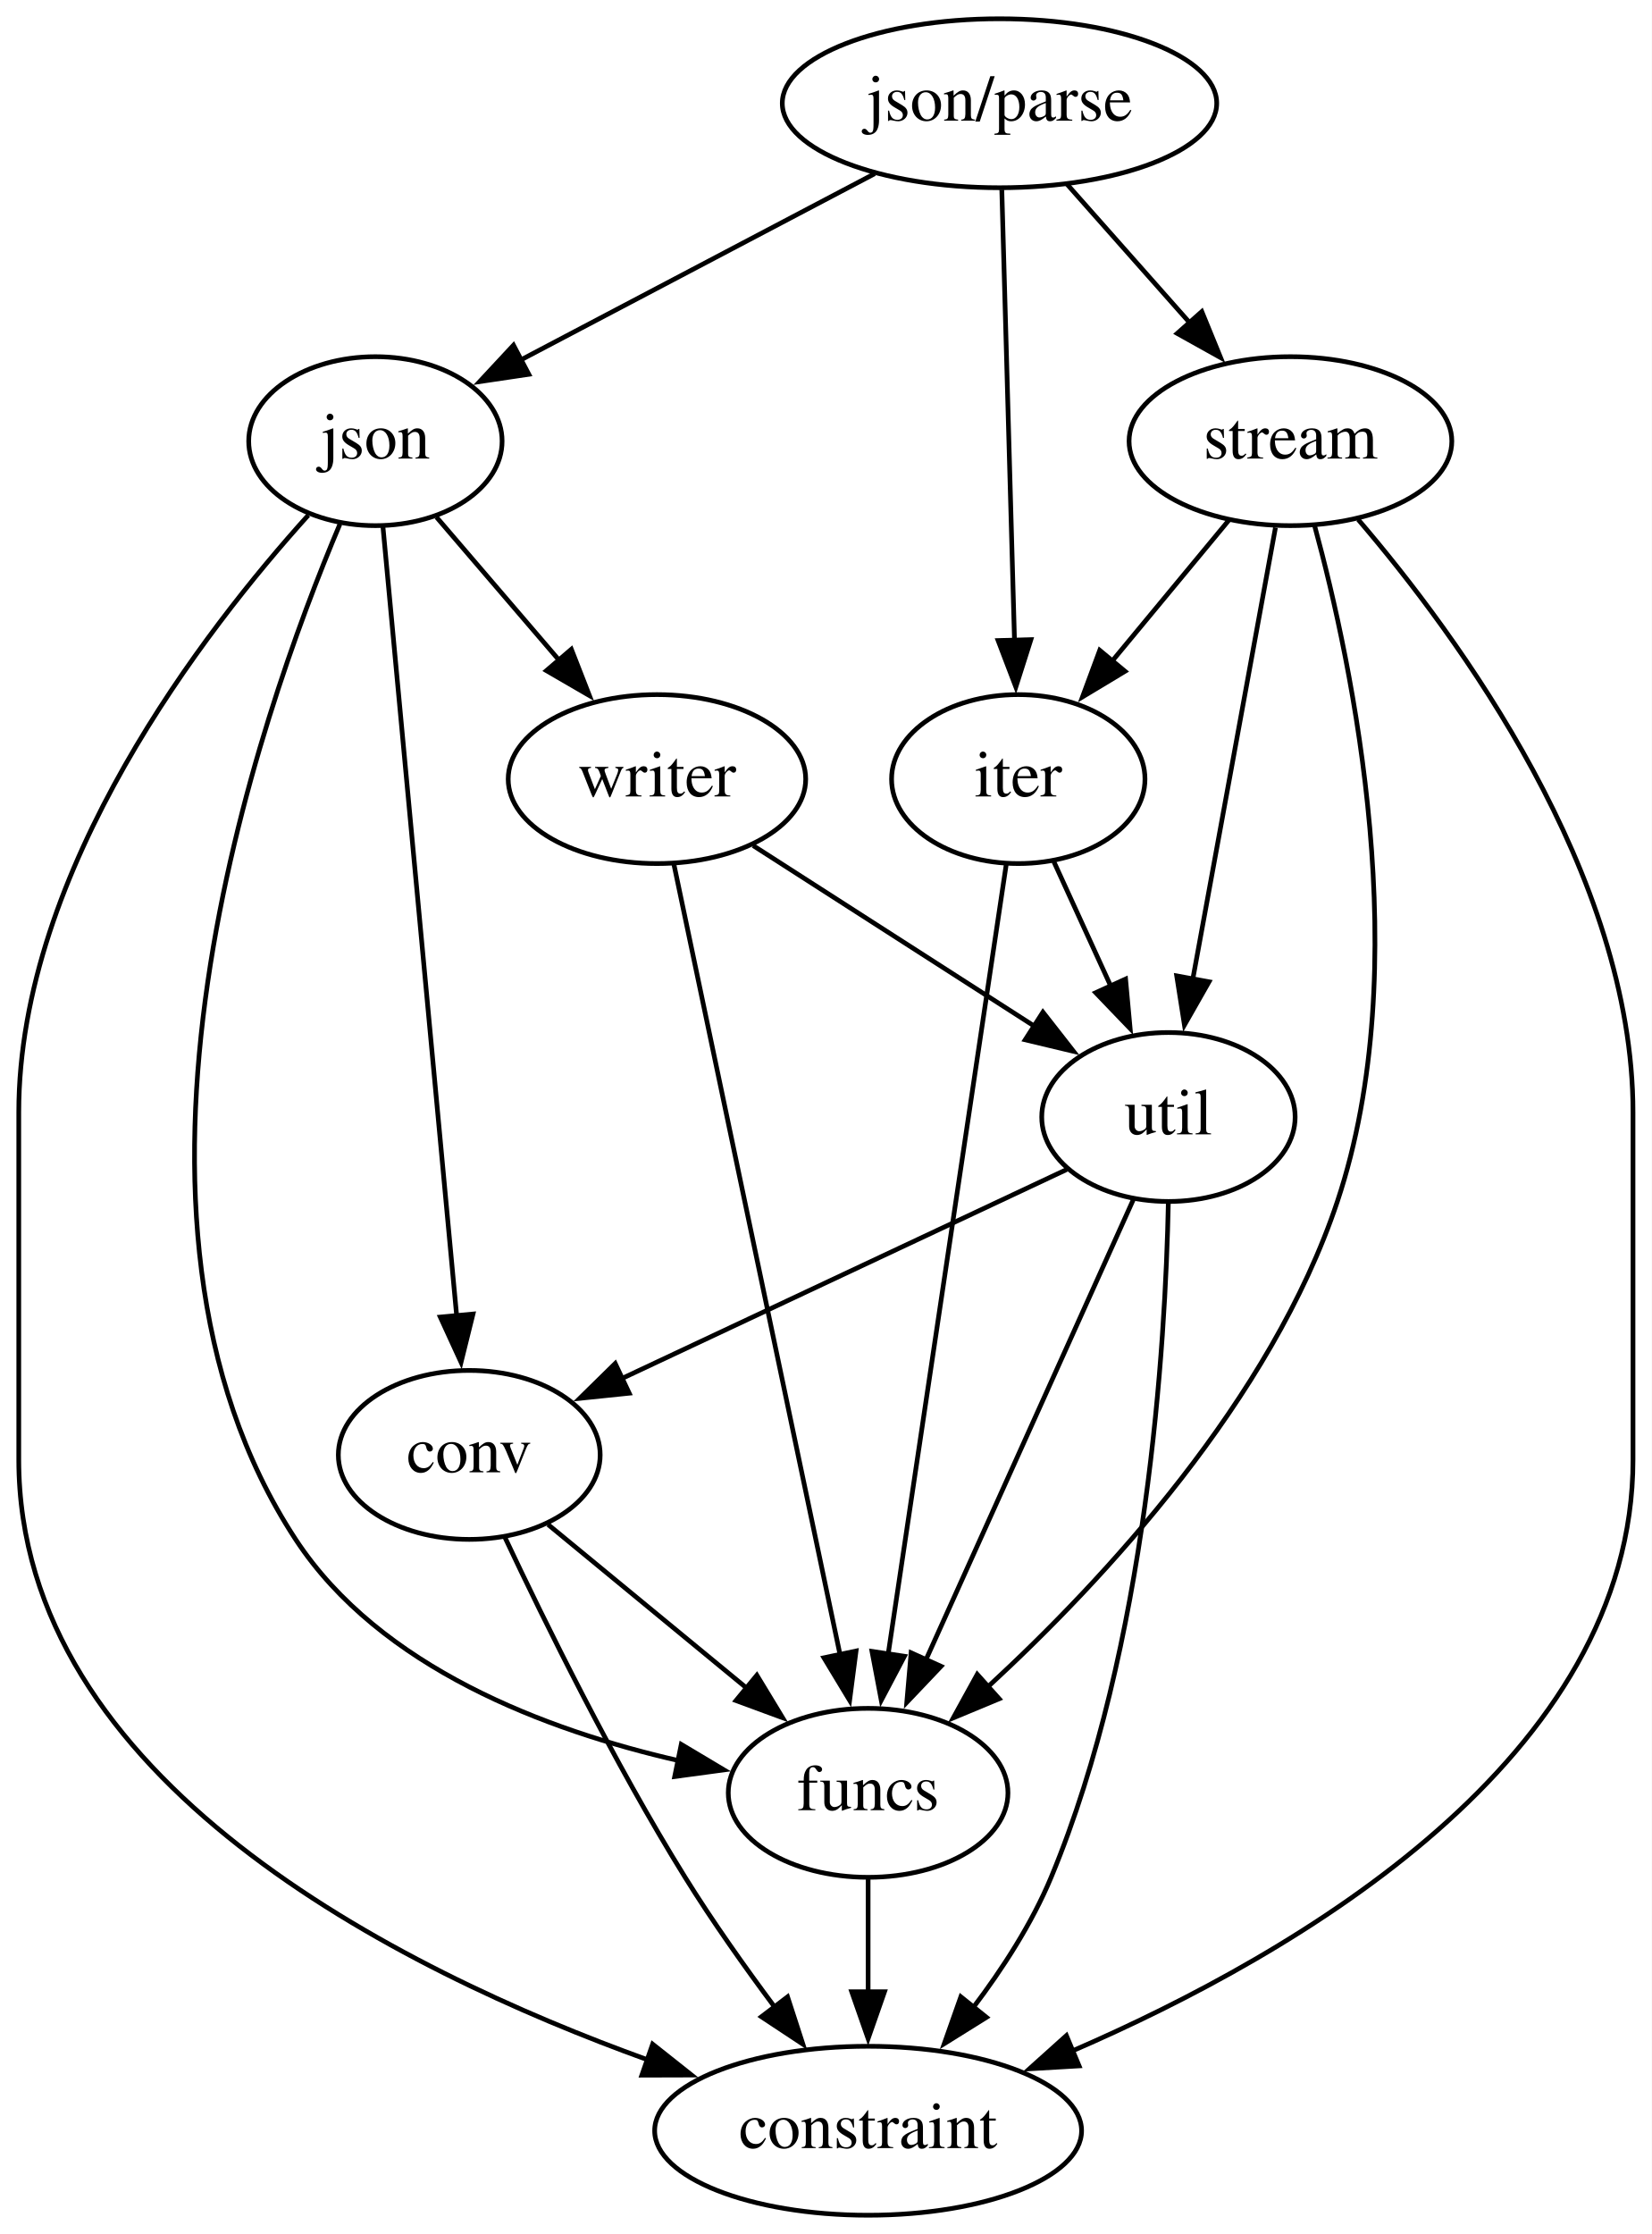
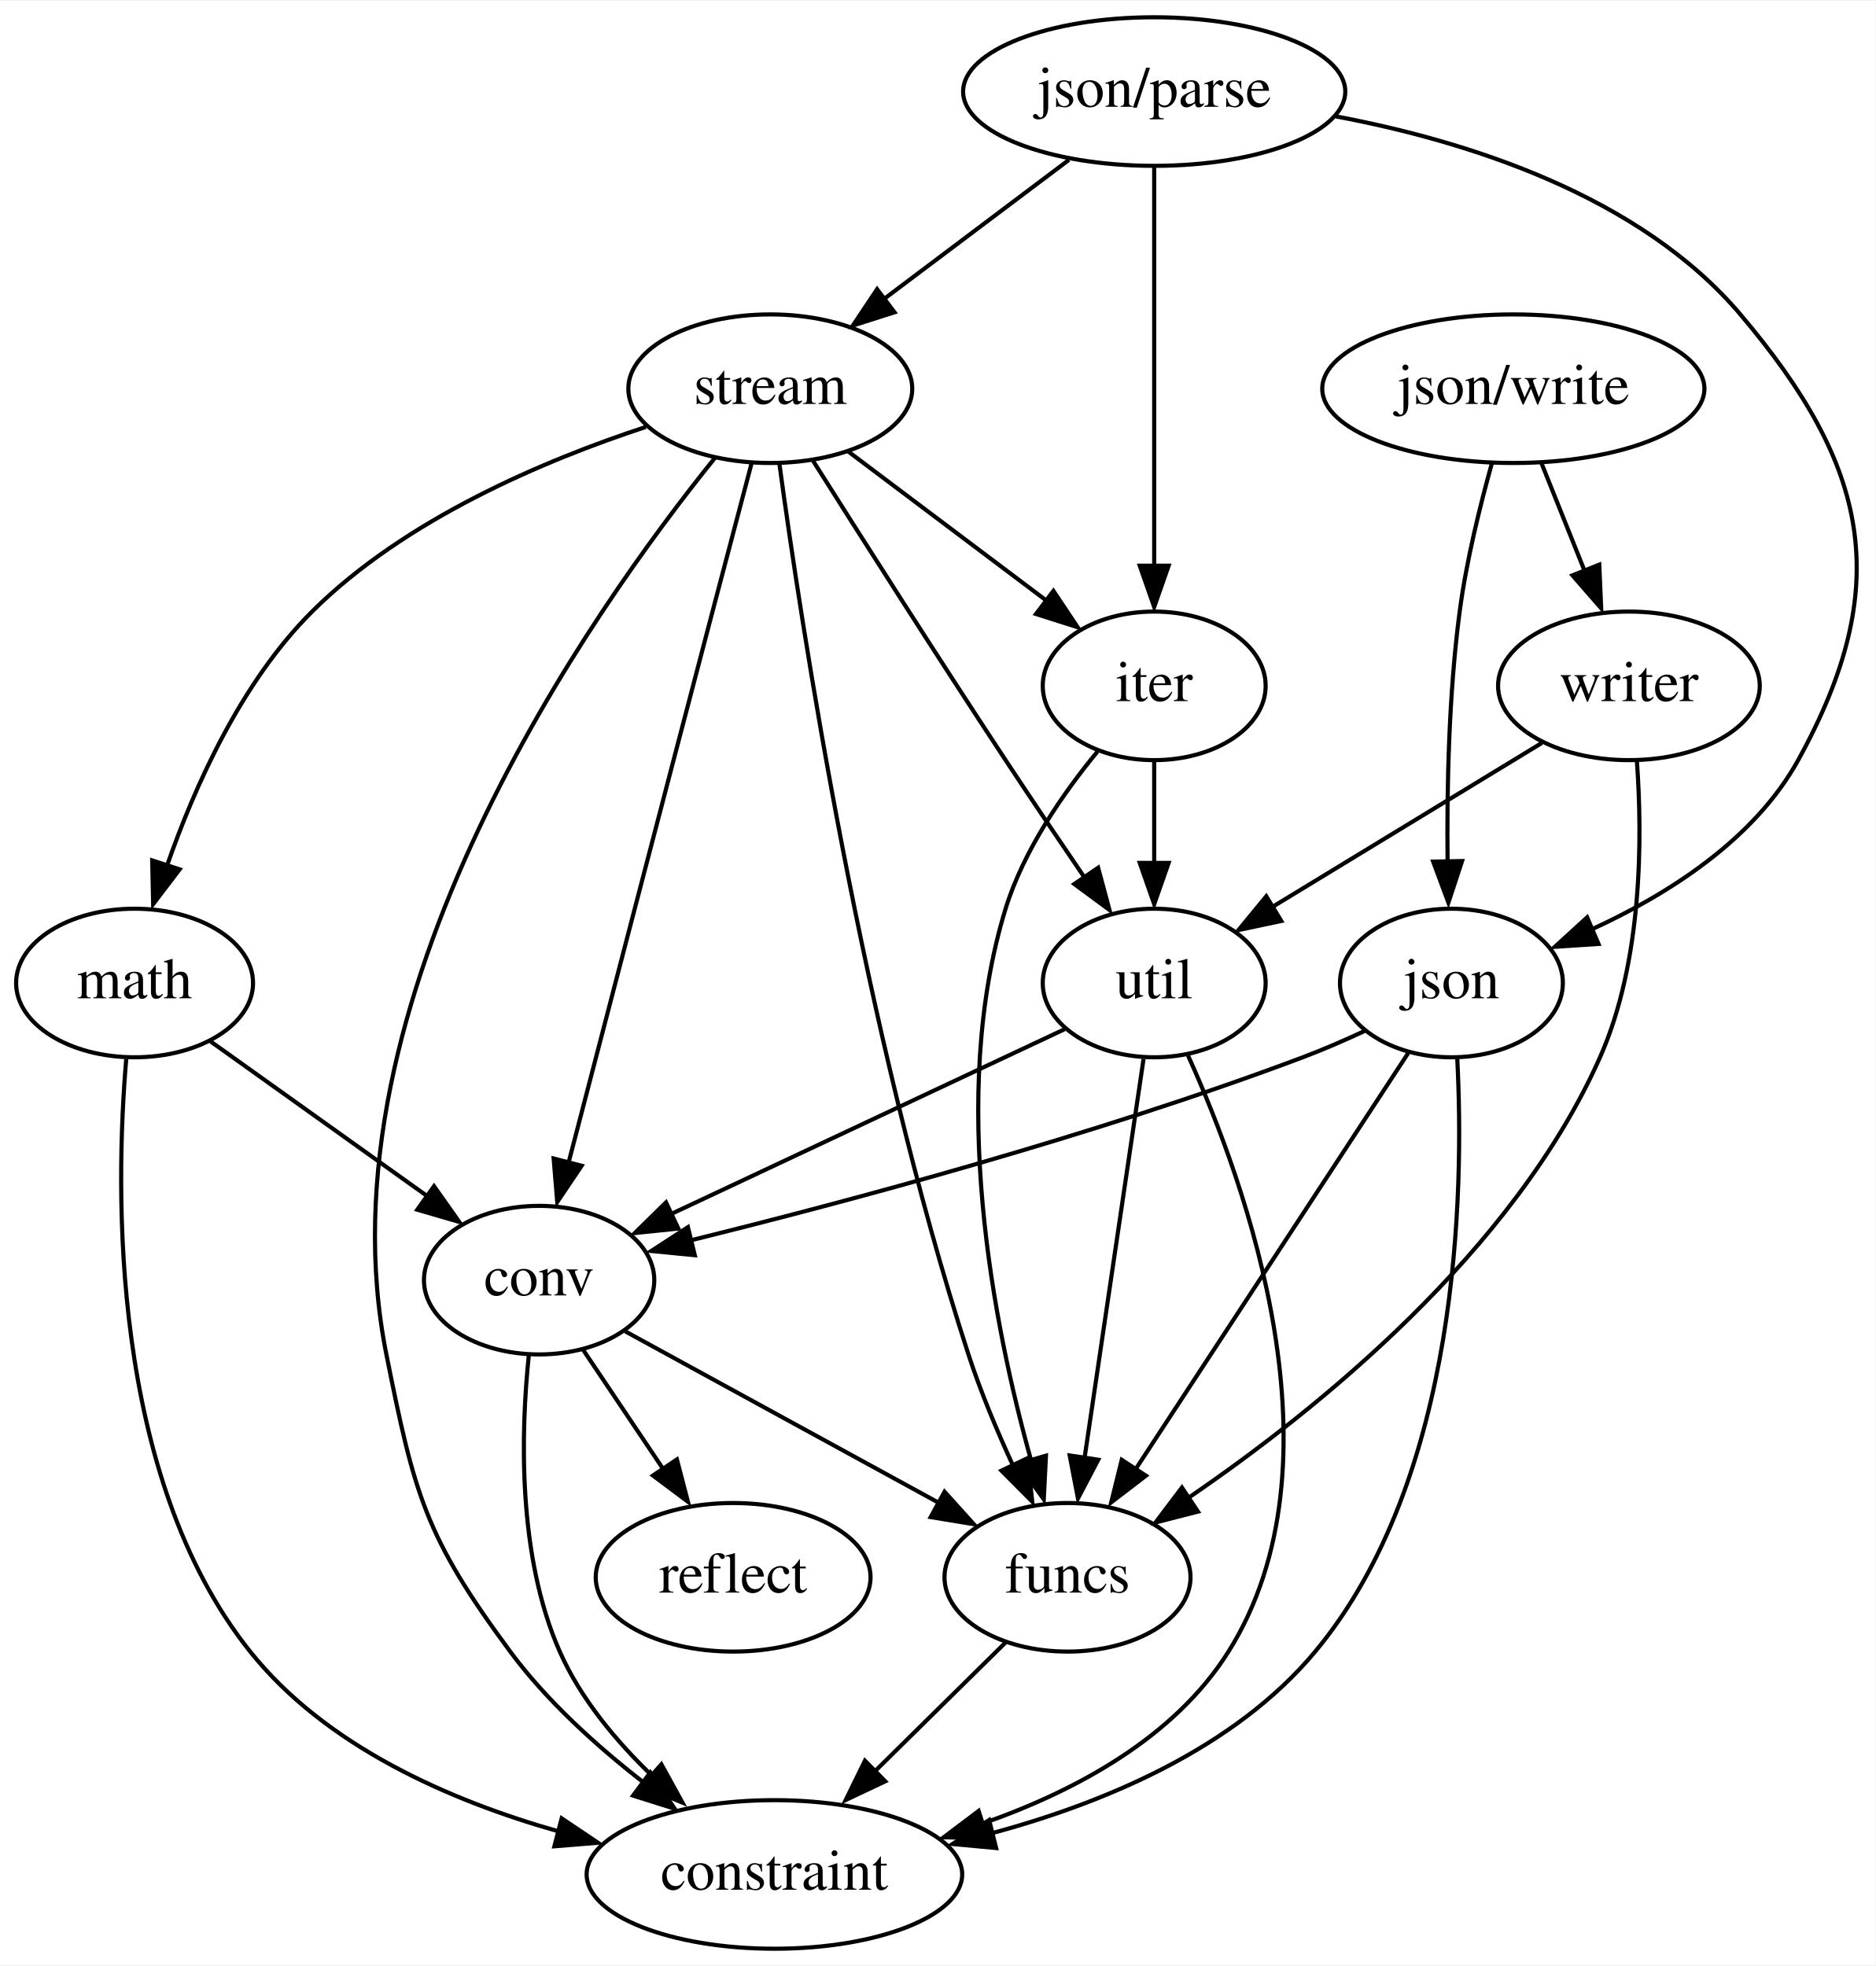
- <svg xmlns="http://www.w3.org/2000/svg" width="352pt" height="476pt" viewBox="0.00 0.00 352.00 476.00">
+ <svg xmlns="http://www.w3.org/2000/svg" width="454pt" height="476pt" viewBox="0.00 0.00 454.35 476.00">
  <g id="graph0" class="graph" transform="scale(1 1) rotate(0) translate(4 472)">
-     <polygon fill="white" stroke="none" points="-4,4 -4,-472 348,-472 348,4 -4,4" />
+     <polygon fill="white" stroke="none" points="-4,4 -4,-472 450.35,-472 450.35,4 -4,4" />
    <g id="node1" class="node">
-       <ellipse fill="none" stroke="black" cx="96" cy="-162" rx="27.9" ry="18" />
-       <text text-anchor="middle" x="96" y="-158.3" font-family="Times,serif" font-size="14.00">conv</text>
+       <ellipse fill="none" stroke="black" cx="126.6" cy="-162" rx="27.9" ry="18" />
+       <text text-anchor="middle" x="126.6" y="-158.3" font-family="Times,serif" font-size="14.00">conv</text>
    </g>
    <g id="node2" class="node">
-       <ellipse fill="none" stroke="black" cx="181" cy="-18" rx="45.49" ry="18" />
-       <text text-anchor="middle" x="181" y="-14.3" font-family="Times,serif" font-size="14.00">constraint</text>
+       <ellipse fill="none" stroke="black" cx="183.6" cy="-18" rx="45.49" ry="18" />
+       <text text-anchor="middle" x="183.6" y="-14.3" font-family="Times,serif" font-size="14.00">constraint</text>
    </g>
    <g id="edge1" class="edge">
-       <path fill="none" stroke="black" d="M103.57,-144.5C112.13,-126.31 126.86,-96.38 142,-72 147.78,-62.69 154.7,-52.92 161.1,-44.34" />
-       <polygon fill="black" stroke="black" points="163.83,-46.53 167.1,-36.45 158.26,-42.29 163.83,-46.53" />
+       <path fill="none" stroke="black" d="M124.1,-143.77C122.17,-125.21 121.34,-95.22 131.6,-72 136.66,-60.53 145.38,-50.13 154.25,-41.64" />
+       <polygon fill="black" stroke="black" points="156.22,-44.68 161.33,-35.4 151.55,-39.47 156.22,-44.68" />
    </g>
    <g id="node3" class="node">
-       <ellipse fill="none" stroke="black" cx="181" cy="-90" rx="29.8" ry="18" />
-       <text text-anchor="middle" x="181" y="-86.3" font-family="Times,serif" font-size="14.00">funcs</text>
+       <ellipse fill="none" stroke="black" cx="254.6" cy="-90" rx="29.8" ry="18" />
+       <text text-anchor="middle" x="254.6" y="-86.3" font-family="Times,serif" font-size="14.00">funcs</text>
    </g>
    <g id="edge2" class="edge">
-       <path fill="none" stroke="black" d="M112.79,-147.17C124.94,-137.17 141.57,-123.47 155.37,-112.11" />
-       <polygon fill="black" stroke="black" points="157.29,-115.06 162.78,-106 152.84,-109.66 157.29,-115.06" />
+       <path fill="none" stroke="black" d="M147.45,-149.6C168.03,-138.34 199.75,-121 223.34,-108.09" />
+       <polygon fill="black" stroke="black" points="224.81,-110.73 231.9,-102.87 221.45,-104.59 224.81,-110.73" />
+     </g>
+     <g id="node4" class="node">
+       <ellipse fill="none" stroke="black" cx="173.6" cy="-90" rx="33.29" ry="18" />
+       <text text-anchor="middle" x="173.6" y="-86.3" font-family="Times,serif" font-size="14.00">reflect</text>
    </g>
    <g id="edge3" class="edge">
-       <path fill="none" stroke="black" d="M181,-71.7C181,-64.41 181,-55.73 181,-47.54" />
-       <polygon fill="black" stroke="black" points="184.5,-47.62 181,-37.62 177.5,-47.62 184.5,-47.62" />
-     </g>
-     <g id="node4" class="node">
-       <ellipse fill="none" stroke="black" cx="213" cy="-306" rx="27" ry="18" />
-       <text text-anchor="middle" x="213" y="-302.3" font-family="Times,serif" font-size="14.00">iter</text>
+       <path fill="none" stroke="black" d="M137.26,-145.12C142.95,-136.64 150.08,-126.02 156.52,-116.43" />
+       <polygon fill="black" stroke="black" points="159.98,-118.56 162.65,-108.31 154.17,-114.66 159.98,-118.56" />
    </g>
    <g id="edge4" class="edge">
-       <path fill="none" stroke="black" d="M210.44,-287.85C204.95,-251.14 192.01,-164.66 185.27,-119.53" />
-       <polygon fill="black" stroke="black" points="188.74,-119.1 183.8,-109.73 181.82,-120.14 188.74,-119.1" />
+       <path fill="none" stroke="black" d="M239.54,-74.15C230.26,-65.01 218.16,-53.08 207.59,-42.65" />
+       <polygon fill="black" stroke="black" points="210.45,-40.57 200.87,-36.04 205.53,-45.56 210.45,-40.57" />
    </g>
    <g id="node5" class="node">
-       <ellipse fill="none" stroke="black" cx="245" cy="-234" rx="27" ry="18" />
-       <text text-anchor="middle" x="245" y="-230.3" font-family="Times,serif" font-size="14.00">util</text>
+       <ellipse fill="none" stroke="black" cx="275.6" cy="-306" rx="27" ry="18" />
+       <text text-anchor="middle" x="275.6" y="-302.3" font-family="Times,serif" font-size="14.00">iter</text>
    </g>
    <g id="edge5" class="edge">
-       <path fill="none" stroke="black" d="M220.58,-288.41C224.21,-280.48 228.64,-270.78 232.73,-261.84" />
-       <polygon fill="black" stroke="black" points="235.87,-263.4 236.84,-252.85 229.5,-260.49 235.87,-263.4" />
+       <path fill="none" stroke="black" d="M261.85,-290.07C253.64,-280.1 243.98,-266.25 239.6,-252 225.65,-206.64 236.67,-150.97 245.76,-118.39" />
+       <polygon fill="black" stroke="black" points="249.38,-119.47 248.85,-108.89 242.67,-117.5 249.38,-119.47" />
+     </g>
+     <g id="node6" class="node">
+       <ellipse fill="none" stroke="black" cx="275.6" cy="-234" rx="27" ry="18" />
+       <text text-anchor="middle" x="275.6" y="-230.3" font-family="Times,serif" font-size="14.00">util</text>
+     </g>
+     <g id="edge6" class="edge">
+       <path fill="none" stroke="black" d="M275.6,-287.7C275.6,-280.24 275.6,-271.32 275.6,-262.97" />
+       <polygon fill="black" stroke="black" points="279.1,-263.1 275.6,-253.1 272.1,-263.1 279.1,-263.1" />
+     </g>
+     <g id="edge24" class="edge">
+       <path fill="none" stroke="black" d="M253.93,-222.82C228.81,-211.02 187.16,-191.45 158.37,-177.93" />
+       <polygon fill="black" stroke="black" points="160.32,-174.5 149.78,-173.42 157.34,-180.84 160.32,-174.5" />
+     </g>
+     <g id="edge23" class="edge">
+       <path fill="none" stroke="black" d="M283.8,-216.42C297.84,-185.43 322.32,-117.73 293.6,-72 280.41,-51 256.3,-38.13 234.02,-30.34" />
+       <polygon fill="black" stroke="black" points="235.2,-26.72 224.61,-27.01 233.07,-33.39 235.2,-26.72" />
+     </g>
+     <g id="edge25" class="edge">
+       <path fill="none" stroke="black" d="M273.02,-215.59C269.44,-191.4 262.93,-147.36 258.69,-118.65" />
+       <polygon fill="black" stroke="black" points="262.05,-118.49 257.13,-109.11 255.13,-119.52 262.05,-118.49" />
+     </g>
+     <g id="node7" class="node">
+       <ellipse fill="none" stroke="black" cx="347.6" cy="-234" rx="27" ry="18" />
+       <text text-anchor="middle" x="347.6" y="-230.3" font-family="Times,serif" font-size="14.00">json</text>
+     </g>
+     <g id="edge8" class="edge">
+       <path fill="none" stroke="black" d="M326.52,-222.35C321.68,-220.1 316.51,-217.85 311.6,-216 261.23,-197.03 200.99,-180.95 163.25,-171.63" />
+       <polygon fill="black" stroke="black" points="164.31,-168.04 153.77,-169.07 162.65,-174.84 164.31,-168.04" />
+     </g>
+     <g id="edge7" class="edge">
+       <path fill="none" stroke="black" d="M349.01,-215.74C350.69,-183.61 349.65,-114.1 314.6,-72 295.06,-48.53 263.55,-35.35 236.33,-28.01" />
+       <polygon fill="black" stroke="black" points="237.3,-24.4 226.75,-25.38 235.62,-31.19 237.3,-24.4" />
+     </g>
+     <g id="edge9" class="edge">
+       <path fill="none" stroke="black" d="M337.11,-216.99C321.06,-192.48 290.27,-145.47 271.18,-116.32" />
+       <polygon fill="black" stroke="black" points="273.6,-114.62 265.19,-108.17 267.74,-118.46 273.6,-114.62" />
+     </g>
+     <g id="node8" class="node">
+       <ellipse fill="none" stroke="black" cx="275.6" cy="-450" rx="46.29" ry="18" />
+       <text text-anchor="middle" x="275.6" y="-446.3" font-family="Times,serif" font-size="14.00">json/parse</text>
+     </g>
+     <g id="edge10" class="edge">
+       <path fill="none" stroke="black" d="M275.6,-431.59C275.6,-407.5 275.6,-363.75 275.6,-335.03" />
+       <polygon fill="black" stroke="black" points="279.1,-335.11 275.6,-325.11 272.1,-335.11 279.1,-335.11" />
+     </g>
+     <g id="edge11" class="edge">
+       <path fill="none" stroke="black" d="M319.62,-443.98C351.53,-437.98 393.19,-424.81 417.6,-396 448.88,-359.07 454.97,-330.38 431.6,-288 420.97,-268.72 400.05,-255.49 381.75,-247.07" />
+       <polygon fill="black" stroke="black" points="383.23,-243.47 372.66,-242.77 380.48,-249.91 383.23,-243.47" />
+     </g>
+     <g id="node9" class="node">
+       <ellipse fill="none" stroke="black" cx="182.6" cy="-378" rx="34.39" ry="18" />
+       <text text-anchor="middle" x="182.6" y="-374.3" font-family="Times,serif" font-size="14.00">stream</text>
+     </g>
+     <g id="edge12" class="edge">
+       <path fill="none" stroke="black" d="M254.96,-433.46C241.75,-423.52 224.47,-410.51 210.1,-399.7" />
+       <polygon fill="black" stroke="black" points="212.69,-396.52 202.6,-393.3 208.48,-402.11 212.69,-396.52" />
    </g>
    <g id="edge18" class="edge">
-       <path fill="none" stroke="black" d="M223.33,-222.82C198.43,-211.12 157.29,-191.79 128.53,-178.28" />
-       <polygon fill="black" stroke="black" points="130.09,-175.15 119.55,-174.06 127.11,-181.48 130.09,-175.15" />
+       <path fill="none" stroke="black" d="M178.04,-359.82C175.3,-349.45 171.74,-335.97 168.6,-324 156.26,-277.01 142.01,-222.28 133.68,-190.26" />
+       <polygon fill="black" stroke="black" points="136.9,-189.72 130.99,-180.93 130.12,-191.48 136.9,-189.72" />
    </g>
    <g id="edge17" class="edge">
-       <path fill="none" stroke="black" d="M244.98,-215.83C244.37,-185.59 240.53,-121.36 220,-72 215.92,-62.19 209.66,-52.51 203.34,-44.17" />
-       <polygon fill="black" stroke="black" points="206.22,-42.17 197.23,-36.56 200.76,-46.55 206.22,-42.17" />
+       <path fill="none" stroke="black" d="M169.19,-361.24C139.55,-324.52 72.43,-229.84 89.6,-144 96.4,-110.01 98.98,-99.87 119.6,-72 128.4,-60.1 140.42,-49.23 151.67,-40.47" />
+       <polygon fill="black" stroke="black" points="153.53,-42.71 159.45,-33.92 149.35,-37.1 153.53,-42.71" />
    </g>
    <g id="edge19" class="edge">
-       <path fill="none" stroke="black" d="M237.53,-216.43C226.66,-192.3 206.33,-147.2 193.24,-118.17" />
-       <polygon fill="black" stroke="black" points="196.54,-116.96 189.24,-109.28 190.16,-119.84 196.54,-116.96" />
-     </g>
-     <g id="node6" class="node">
-       <ellipse fill="none" stroke="black" cx="76" cy="-378" rx="27" ry="18" />
-       <text text-anchor="middle" x="76" y="-374.3" font-family="Times,serif" font-size="14.00">json</text>
-     </g>
-     <g id="edge7" class="edge">
-       <path fill="none" stroke="black" d="M77.6,-359.85C81.03,-323.14 89.12,-236.66 93.33,-191.53" />
-       <polygon fill="black" stroke="black" points="96.8,-192.02 94.25,-181.74 89.83,-191.37 96.8,-192.02" />
-     </g>
-     <g id="edge6" class="edge">
-       <path fill="none" stroke="black" d="M61.7,-362.23C39.69,-337.85 0,-286.73 0,-235 0,-235 0,-235 0,-161 0,-92.81 80.51,-52.41 134.14,-33.07" />
-       <polygon fill="black" stroke="black" points="135.08,-36.45 143.38,-29.87 132.78,-29.84 135.08,-36.45" />
-     </g>
-     <g id="edge8" class="edge">
-       <path fill="none" stroke="black" d="M68.44,-360.33C51.18,-319.54 13.73,-213.02 59,-144 76.98,-116.59 112.53,-103.28 140.63,-96.86" />
-       <polygon fill="black" stroke="black" points="141.18,-100.32 150.28,-94.89 139.78,-93.47 141.18,-100.32" />
-     </g>
-     <g id="node7" class="node">
-       <ellipse fill="none" stroke="black" cx="136" cy="-306" rx="31.7" ry="18" />
-       <text text-anchor="middle" x="136" y="-302.3" font-family="Times,serif" font-size="14.00">writer</text>
-     </g>
-     <g id="edge9" class="edge">
-       <path fill="none" stroke="black" d="M89.02,-361.81C96.7,-352.85 106.59,-341.32 115.31,-331.14" />
-       <polygon fill="black" stroke="black" points="117.76,-333.66 121.61,-323.79 112.44,-329.11 117.76,-333.66" />
+       <path fill="none" stroke="black" d="M184.82,-359.71C190.13,-320.58 205.07,-222.56 230.6,-144 233.53,-134.99 237.53,-125.46 241.43,-117" />
+       <polygon fill="black" stroke="black" points="244.9,-118.86 246.06,-108.33 238.59,-115.84 244.9,-118.86" />
    </g>
    <g id="edge20" class="edge">
-       <path fill="none" stroke="black" d="M139.61,-287.85C147.34,-251.07 165.59,-164.29 175.06,-119.24" />
-       <polygon fill="black" stroke="black" points="178.43,-120.22 177.06,-109.71 171.58,-118.78 178.43,-120.22" />
+       <path fill="none" stroke="black" d="M201.42,-362.83C215.26,-352.42 234.25,-338.12 249.55,-326.61" />
+       <polygon fill="black" stroke="black" points="251.18,-329.01 257.06,-320.2 246.97,-323.41 251.18,-329.01" />
+     </g>
+     <g id="edge22" class="edge">
+       <path fill="none" stroke="black" d="M192.97,-360.51C204.29,-342.58 223.03,-313.12 239.6,-288 245.71,-278.73 252.54,-268.62 258.59,-259.75" />
+       <polygon fill="black" stroke="black" points="262.02,-261.93 264.77,-251.69 256.24,-257.98 262.02,-261.93" />
+     </g>
+     <g id="node12" class="node">
+       <ellipse fill="none" stroke="black" cx="28.6" cy="-234" rx="28.7" ry="18" />
+       <text text-anchor="middle" x="28.6" y="-230.3" font-family="Times,serif" font-size="14.00">math</text>
    </g>
    <g id="edge21" class="edge">
-       <path fill="none" stroke="black" d="M156.5,-291.83C173.44,-280.96 197.67,-265.4 216.5,-253.31" />
-       <polygon fill="black" stroke="black" points="218.25,-256.34 224.78,-247.99 214.47,-250.45 218.25,-256.34" />
+       <path fill="none" stroke="black" d="M152.45,-368.73C128.05,-360.72 94.15,-346.45 71.6,-324 54.44,-306.92 43.13,-281.63 36.44,-262.37" />
+       <polygon fill="black" stroke="black" points="39.52,-261.54 33.1,-253.11 32.87,-263.7 39.52,-261.54" />
    </g>
-     <g id="node8" class="node">
-       <ellipse fill="none" stroke="black" cx="209" cy="-450" rx="46.29" ry="18" />
-       <text text-anchor="middle" x="209" y="-446.3" font-family="Times,serif" font-size="14.00">json/parse</text>
-     </g>
-     <g id="edge10" class="edge">
-       <path fill="none" stroke="black" d="M209.49,-431.59C210.17,-407.61 211.39,-364.14 212.2,-335.42" />
-       <polygon fill="black" stroke="black" points="215.69,-335.72 212.48,-325.62 208.7,-335.52 215.69,-335.72" />
-     </g>
-     <g id="edge11" class="edge">
-       <path fill="none" stroke="black" d="M182.41,-435C160.58,-423.52 129.65,-407.24 106.76,-395.19" />
-       <polygon fill="black" stroke="black" points="108.69,-392.25 98.21,-390.69 105.43,-398.45 108.69,-392.25" />
-     </g>
-     <g id="node9" class="node">
-       <ellipse fill="none" stroke="black" cx="271" cy="-378" rx="34.39" ry="18" />
-       <text text-anchor="middle" x="271" y="-374.3" font-family="Times,serif" font-size="14.00">stream</text>
-     </g>
-     <g id="edge12" class="edge">
-       <path fill="none" stroke="black" d="M223.38,-432.76C231.16,-423.98 240.92,-412.96 249.57,-403.19" />
-       <polygon fill="black" stroke="black" points="252.11,-405.61 256.12,-395.8 246.87,-400.96 252.11,-405.61" />
+     <g id="node10" class="node">
+       <ellipse fill="none" stroke="black" cx="362.6" cy="-378" rx="46.29" ry="18" />
+       <text text-anchor="middle" x="362.6" y="-374.3" font-family="Times,serif" font-size="14.00">json/write</text>
    </g>
    <g id="edge13" class="edge">
-       <path fill="none" stroke="black" d="M285.42,-361.32C306.7,-336.49 344,-285.73 344,-235 344,-235 344,-235 344,-161 344,-97.5 272.79,-55.9 224.51,-35" />
-       <polygon fill="black" stroke="black" points="225.96,-31.82 215.38,-31.2 223.26,-38.28 225.96,-31.82" />
+       <path fill="none" stroke="black" d="M357.42,-359.99C354.54,-349.69 351.21,-336.21 349.6,-324 346.93,-303.86 346.48,-280.94 346.67,-263.4" />
+       <polygon fill="black" stroke="black" points="350.18,-263.55 346.87,-253.48 343.18,-263.41 350.18,-263.55" />
+     </g>
+     <g id="node11" class="node">
+       <ellipse fill="none" stroke="black" cx="390.6" cy="-306" rx="31.7" ry="18" />
+       <text text-anchor="middle" x="390.6" y="-302.3" font-family="Times,serif" font-size="14.00">writer</text>
    </g>
    <g id="edge14" class="edge">
-       <path fill="none" stroke="black" d="M276.14,-360.01C284.31,-330.04 297.74,-266.21 281,-216 266.91,-173.73 231.25,-135.38 206.56,-112.62" />
-       <polygon fill="black" stroke="black" points="208.93,-110.04 199.15,-105.97 204.26,-115.25 208.93,-110.04" />
+       <path fill="none" stroke="black" d="M369.38,-360.05C372.51,-352.23 376.3,-342.75 379.81,-333.98" />
+       <polygon fill="black" stroke="black" points="383.42,-335.37 383.88,-324.79 376.92,-332.77 383.42,-335.37" />
+     </g>
+     <g id="edge26" class="edge">
+       <path fill="none" stroke="black" d="M392.53,-287.78C393.88,-269.22 393.91,-239.23 383.6,-216 362.73,-168.99 315.21,-130.66 284.03,-109.35" />
+       <polygon fill="black" stroke="black" points="286.2,-105.92 275.93,-103.29 282.32,-111.75 286.2,-105.92" />
+     </g>
+     <g id="edge27" class="edge">
+       <path fill="none" stroke="black" d="M369.5,-292.16C351.23,-281.04 324.61,-264.83 304.38,-252.52" />
+       <polygon fill="black" stroke="black" points="306.39,-249.03 296.02,-246.83 302.75,-255.01 306.39,-249.03" />
+     </g>
+     <g id="edge16" class="edge">
+       <path fill="none" stroke="black" d="M47.03,-219.83C61.81,-209.27 82.78,-194.3 99.48,-182.37" />
+       <polygon fill="black" stroke="black" points="101.14,-184.77 107.25,-176.11 97.08,-179.07 101.14,-184.77" />
    </g>
    <g id="edge15" class="edge">
-       <path fill="none" stroke="black" d="M257.84,-361.12C250.47,-352.22 241.13,-340.95 232.89,-331" />
-       <polygon fill="black" stroke="black" points="235.75,-328.97 226.68,-323.51 230.36,-333.44 235.75,-328.97" />
-     </g>
-     <g id="edge16" class="edge">
-       <path fill="none" stroke="black" d="M267.81,-359.59C263.42,-335.61 255.46,-292.14 250.2,-263.42" />
-       <polygon fill="black" stroke="black" points="253.65,-262.81 248.41,-253.6 246.76,-264.07 253.65,-262.81" />
+       <path fill="none" stroke="black" d="M26.58,-215.57C23.85,-183.49 22.7,-114.46 56.6,-72 74.94,-49.03 104.99,-35.89 131.26,-28.45" />
+       <polygon fill="black" stroke="black" points="132.06,-31.59 140.86,-25.68 130.3,-24.82 132.06,-31.59" />
    </g>
  </g>
</svg>
